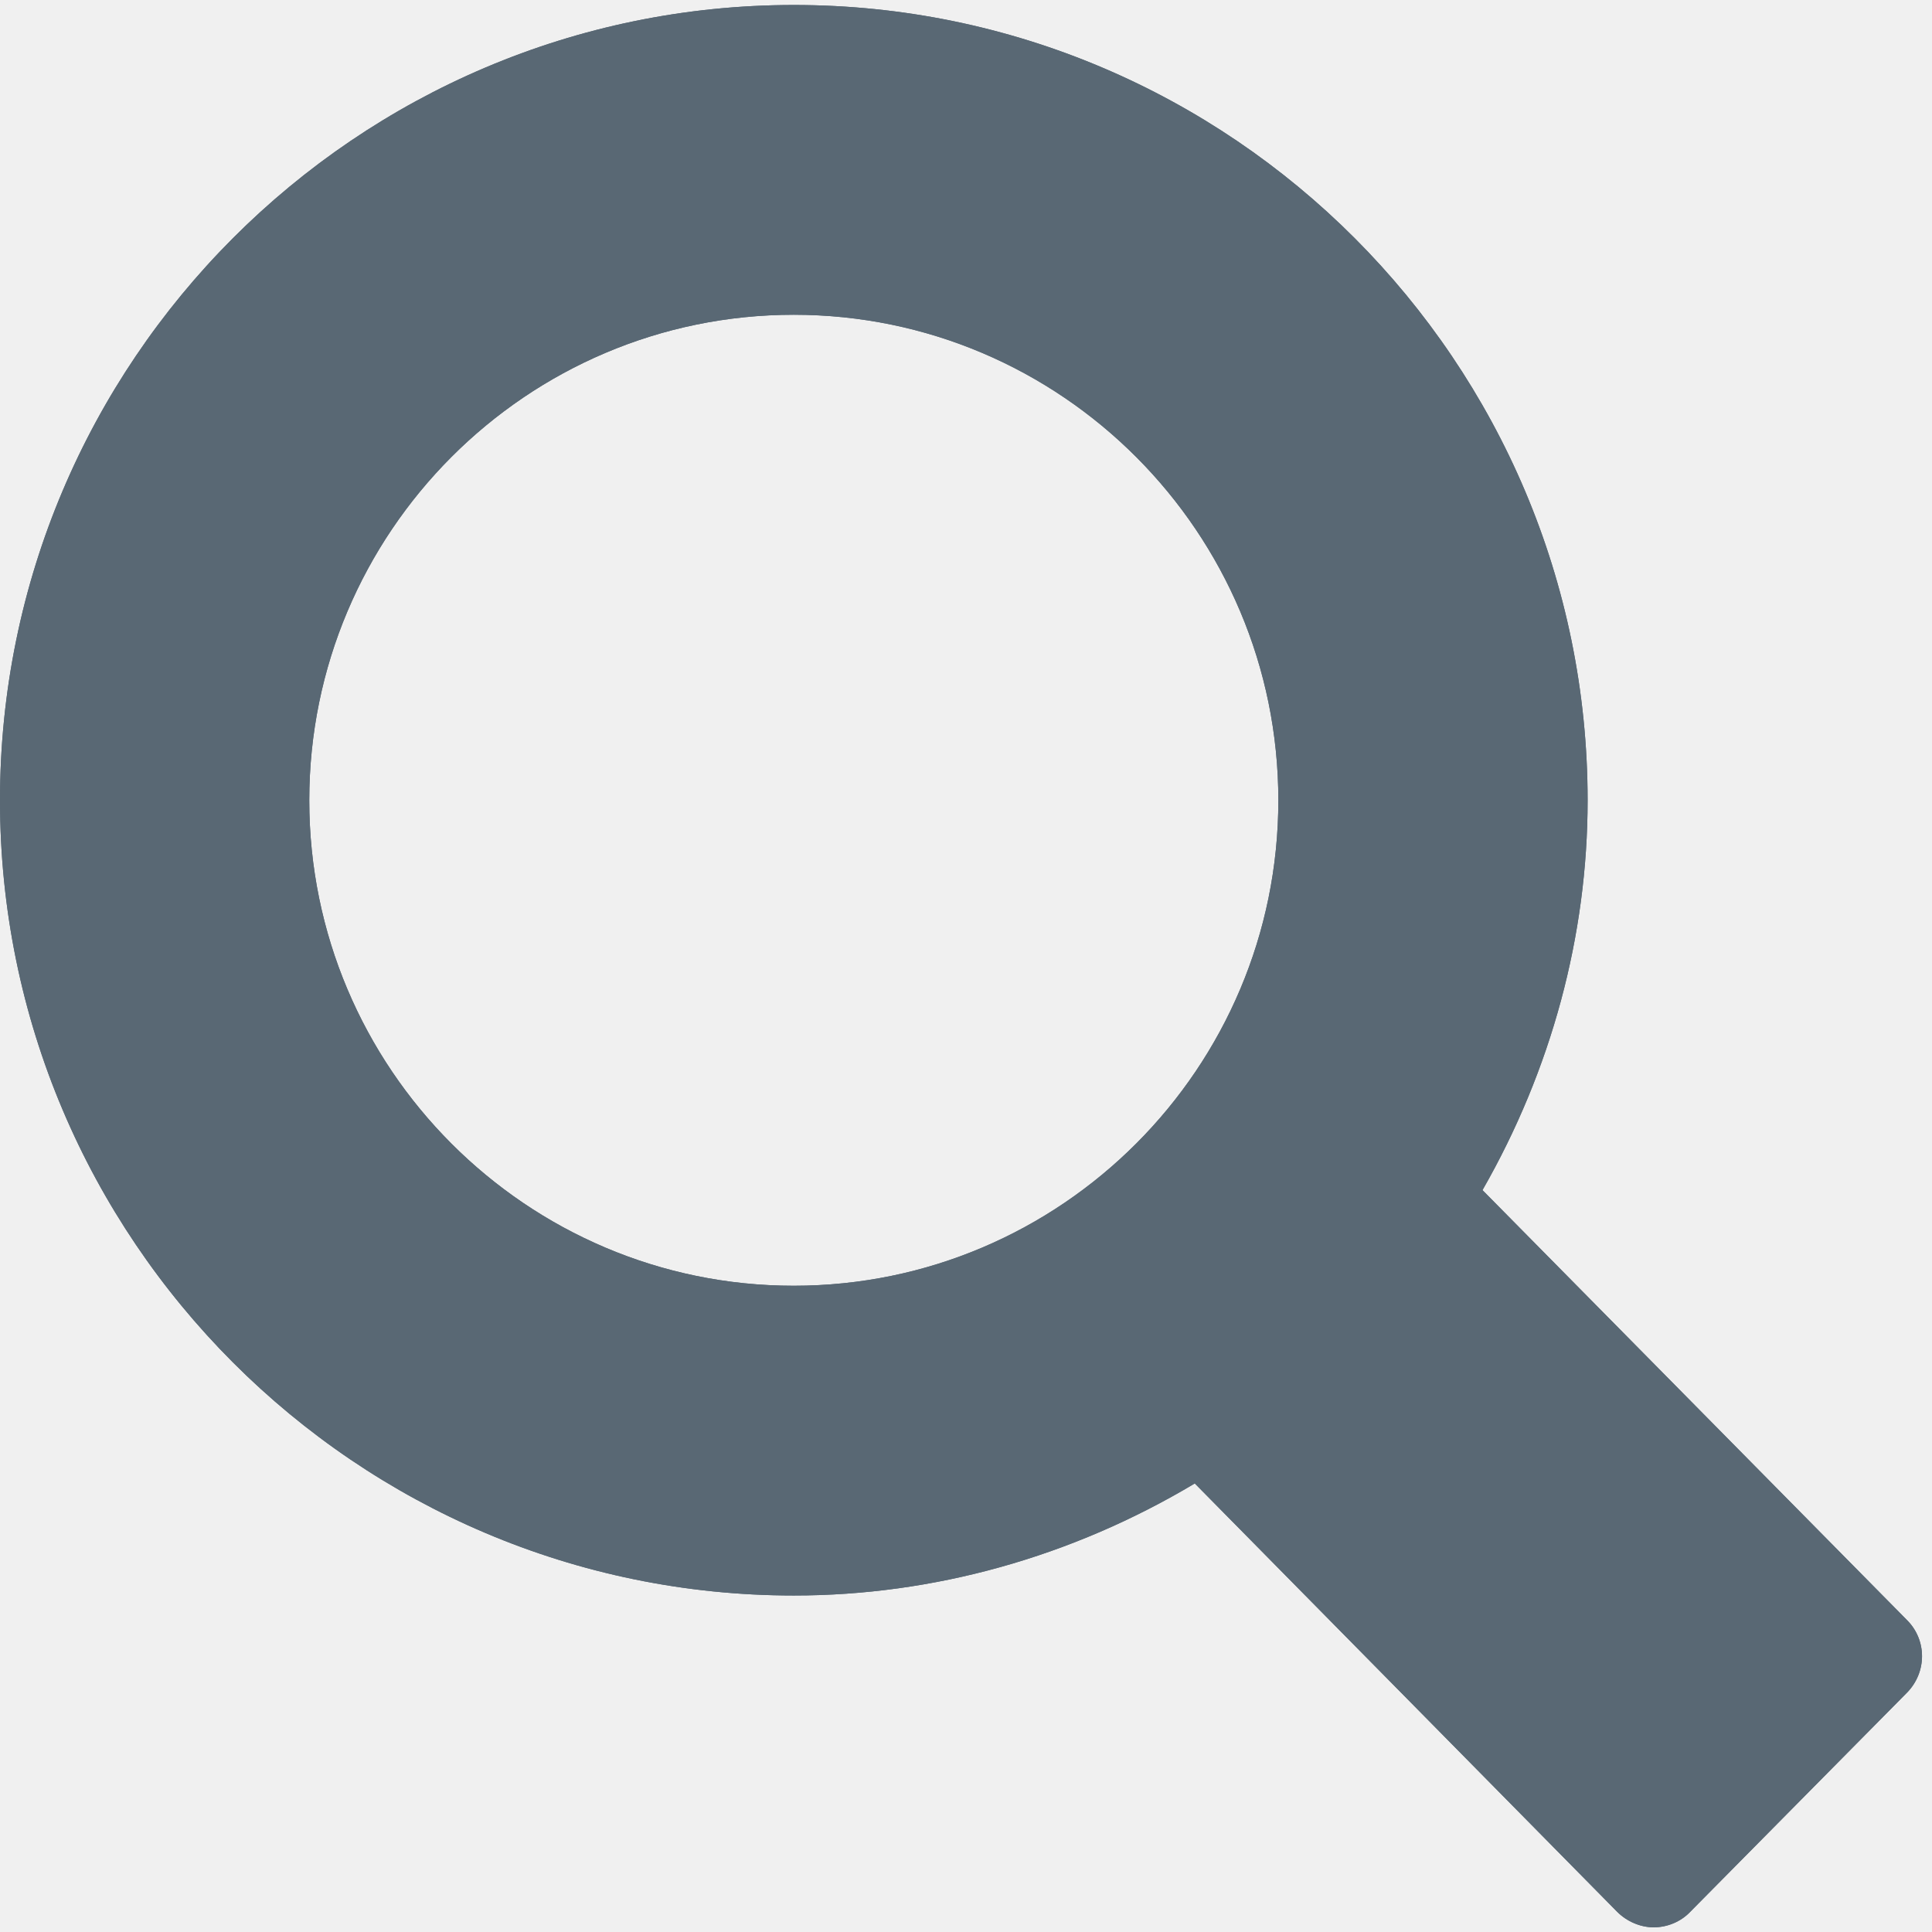
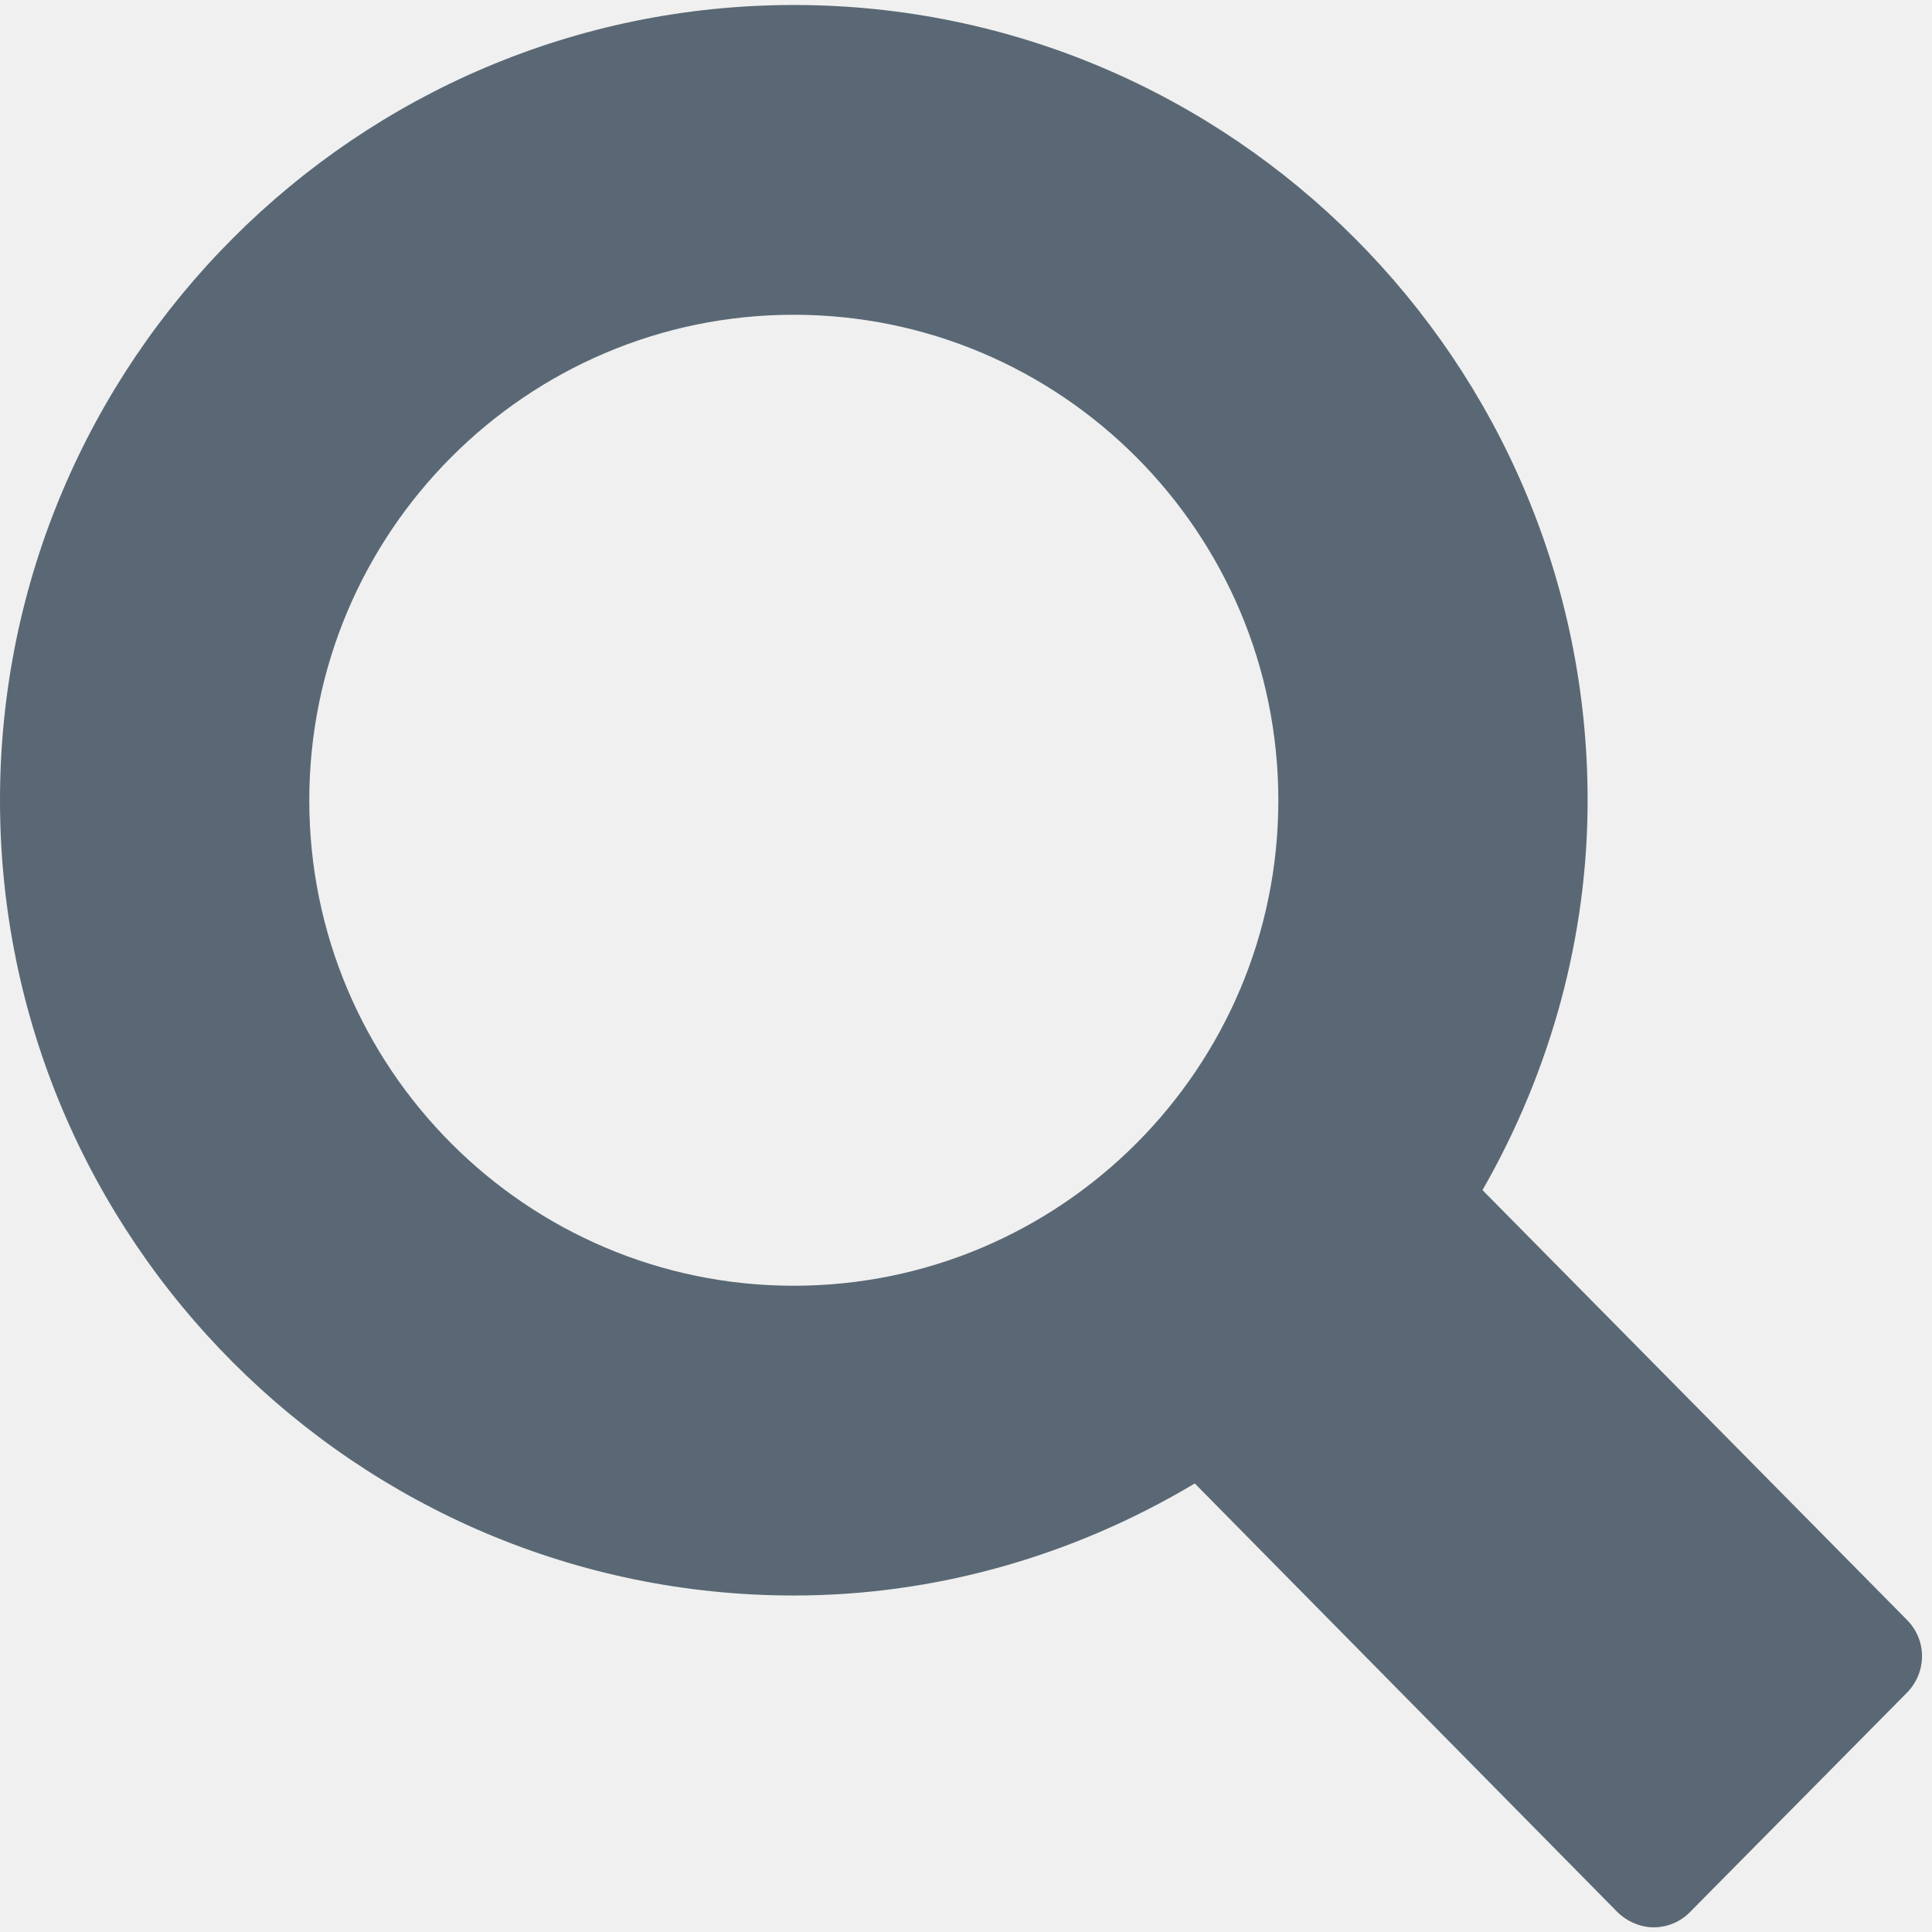
<svg xmlns="http://www.w3.org/2000/svg" width="12" height="12" viewBox="0 0 12 12" fill="none">
-   <path fill-rule="evenodd" clip-rule="evenodd" d="M11.845 10.063L9.208 7.392C9.637 6.643 9.861 5.81 9.861 4.971C9.861 2.248 7.648 0.031 4.931 0.031C2.213 0.031 0 2.248 0 4.971C0 7.694 2.213 9.91 4.931 9.91C5.798 9.91 6.656 9.671 7.421 9.214L10.045 11.875C10.104 11.934 10.188 11.971 10.271 11.971C10.355 11.971 10.439 11.937 10.498 11.875L11.845 10.513C11.969 10.386 11.969 10.187 11.845 10.063ZM4.93 1.955C6.591 1.955 7.94 3.308 7.94 4.971C7.94 6.634 6.591 7.986 4.93 7.986C3.27 7.986 1.921 6.634 1.921 4.971C1.921 3.308 3.27 1.955 4.93 1.955Z" fill="#596874" />
-   <mask id="mask0_1_2994" style="mask-type:luminance" maskUnits="userSpaceOnUse" x="0" y="0" width="12" height="12">
-     <path fill-rule="evenodd" clip-rule="evenodd" d="M11.845 10.063L9.208 7.392C9.637 6.643 9.861 5.81 9.861 4.971C9.861 2.248 7.648 0.031 4.931 0.031C2.213 0.031 0 2.248 0 4.971C0 7.694 2.213 9.91 4.931 9.91C5.798 9.91 6.656 9.671 7.421 9.214L10.045 11.875C10.104 11.934 10.188 11.971 10.271 11.971C10.355 11.971 10.439 11.937 10.498 11.875L11.845 10.513C11.969 10.386 11.969 10.187 11.845 10.063ZM4.93 1.955C6.591 1.955 7.94 3.308 7.94 4.971C7.94 6.634 6.591 7.986 4.93 7.986C3.27 7.986 1.921 6.634 1.921 4.971C1.921 3.308 3.27 1.955 4.93 1.955Z" fill="white" />
-   </mask>
-   <g mask="url(#mask0_1_2994)">
-     <rect width="12" height="12" fill="#596874" />
-   </g>
+   <path fill-rule="evenodd" clip-rule="evenodd" d="M11.845 10.062L9.208 7.392C9.637 6.643 9.861 5.81 9.861 4.971C9.861 2.248 7.648 0.031 4.931 0.031C2.213 0.031 0 2.248 0 4.971C0 7.694 2.213 9.91 4.931 9.91C5.798 9.91 6.656 9.671 7.421 9.214L10.045 11.875C10.104 11.934 10.188 11.971 10.271 11.971C10.355 11.971 10.439 11.937 10.498 11.875L11.845 10.513C11.969 10.386 11.969 10.187 11.845 10.062ZM4.93 1.955C6.591 1.955 7.94 3.308 7.94 4.971C7.94 6.634 6.591 7.986 4.93 7.986C3.27 7.986 1.921 6.634 1.921 4.971C1.921 3.308 3.27 1.955 4.93 1.955Z" fill="#596874" />
</svg>
